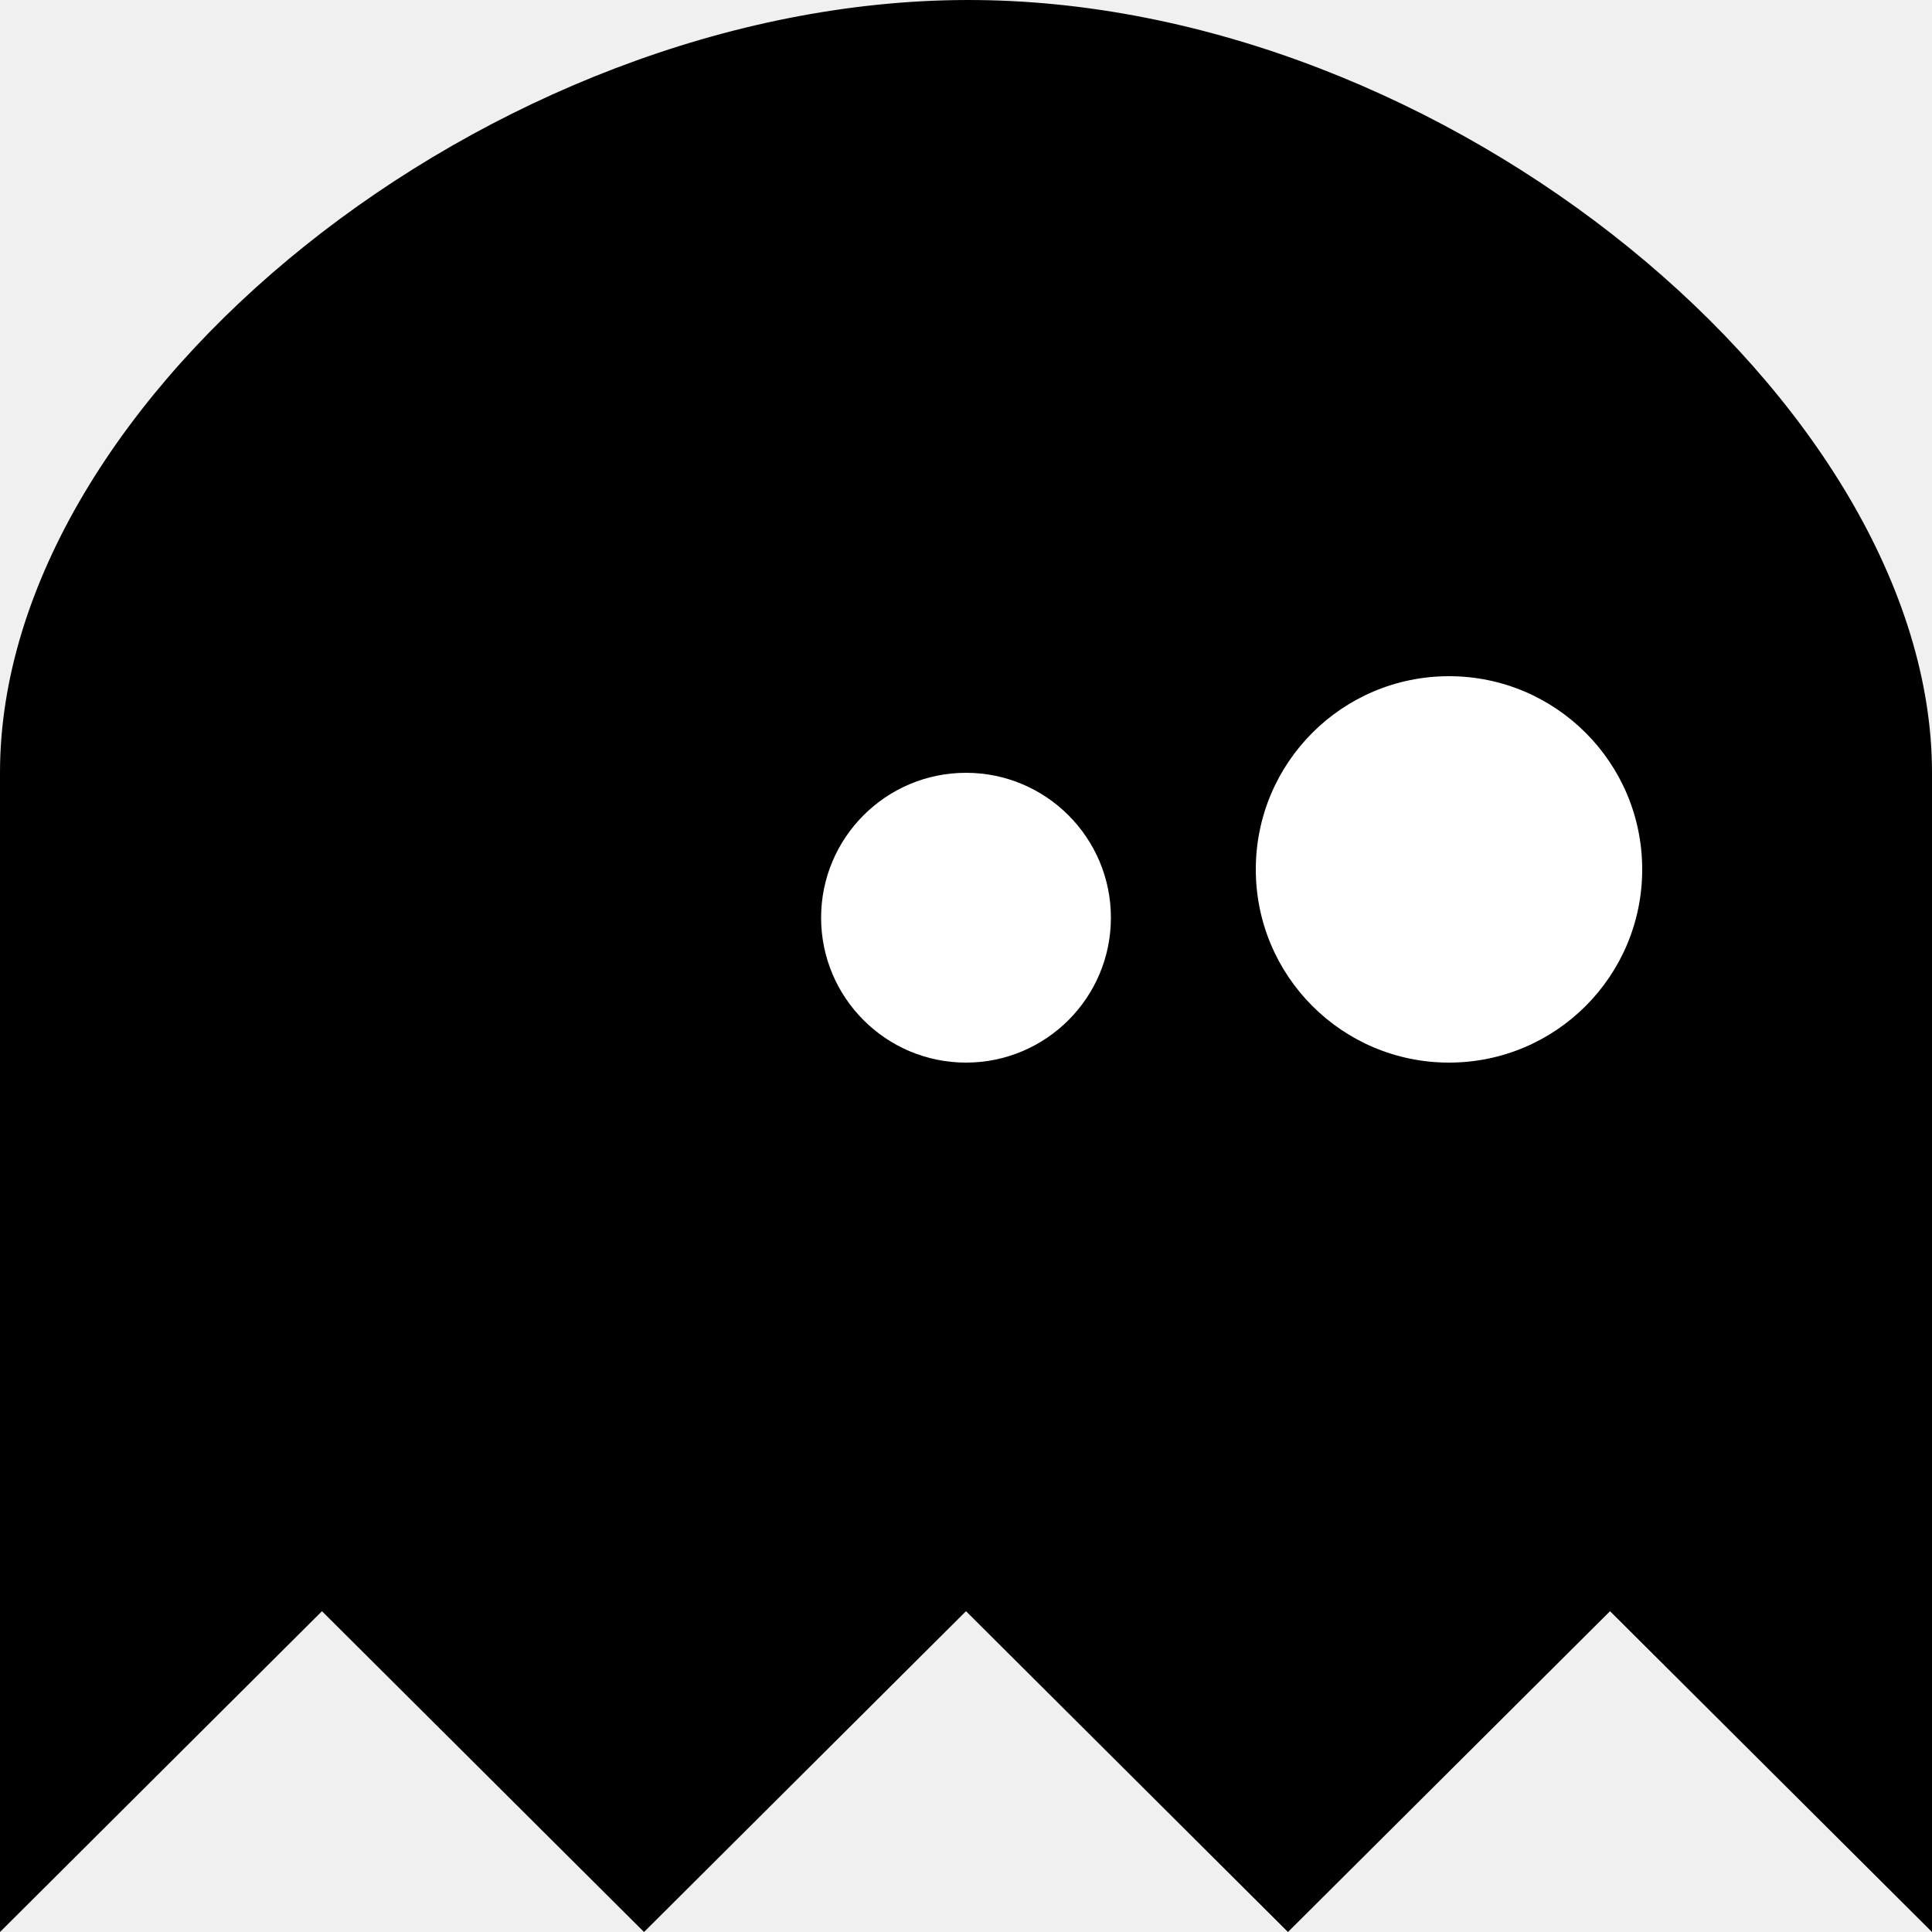
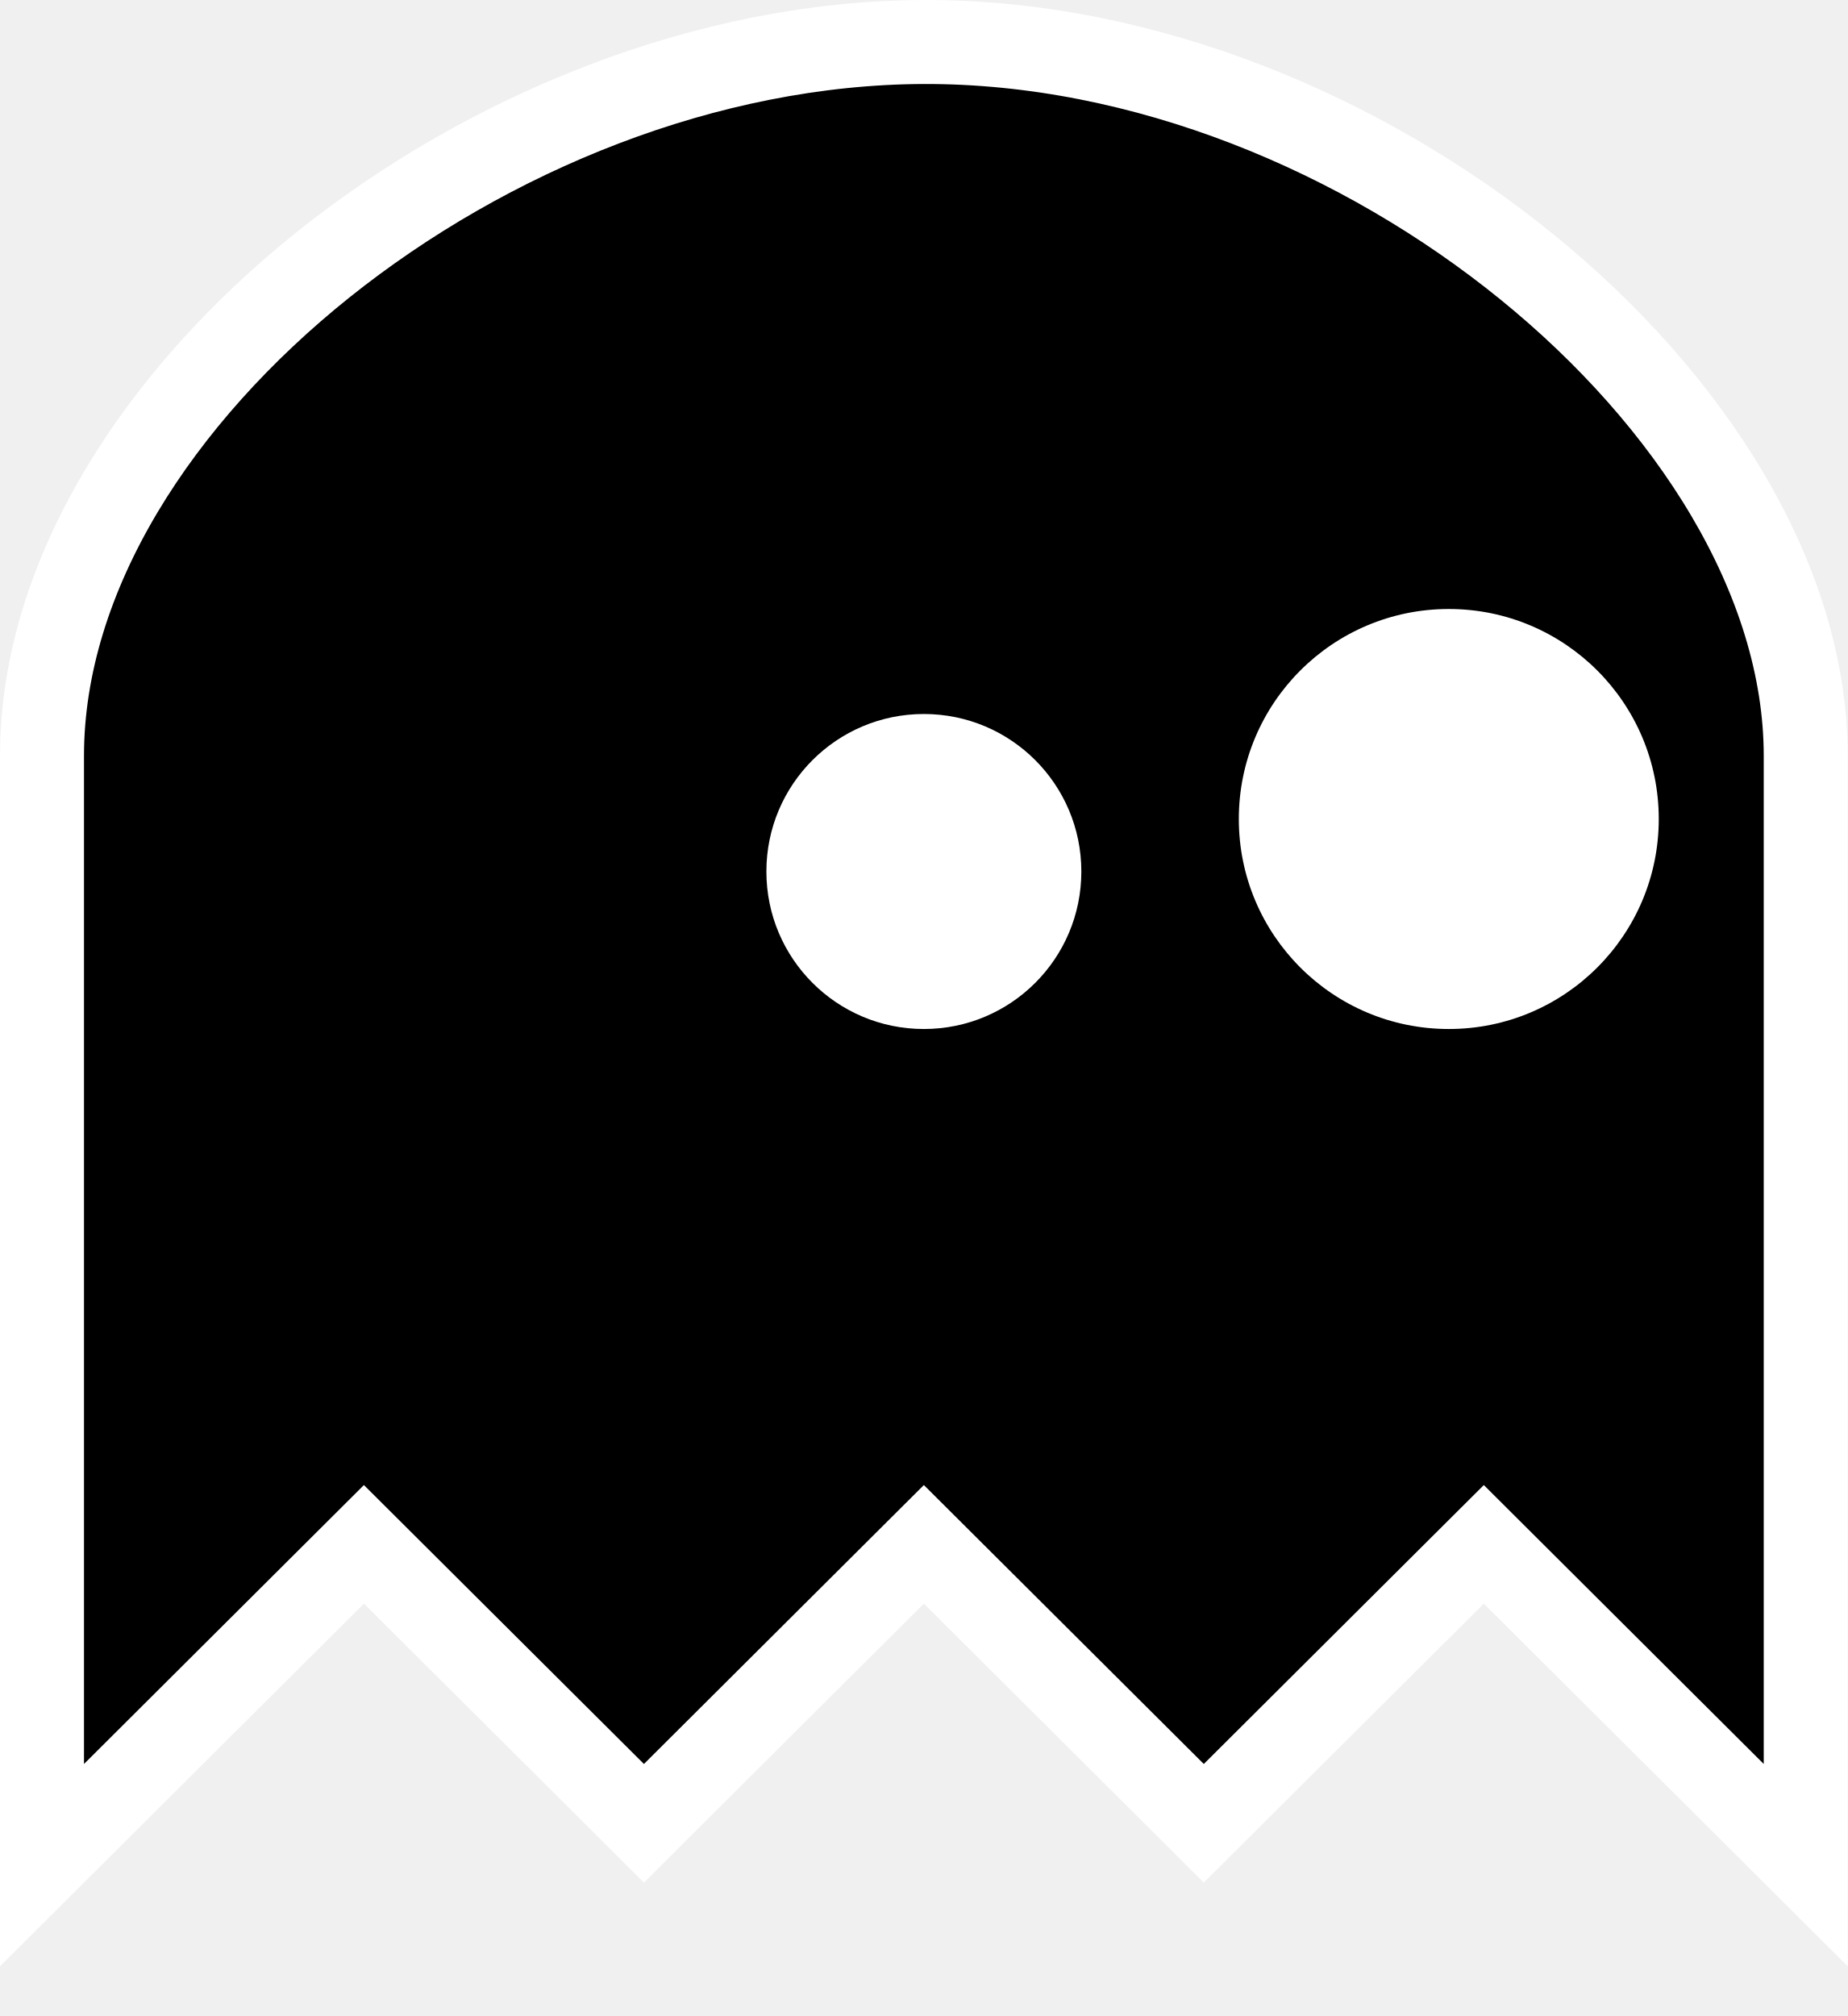
- <svg xmlns="http://www.w3.org/2000/svg" width="20" height="20" viewBox="0 0 20 20" fill="none">
-   <g id="Logo" clip-path="url(#clip0)">
-     <path id="Vector" d="M0 20V8C0 4.093 5.098 0.015 10 6.10352e-05C14.976 -0.015 20 4.191 20 8V20L16.667 16.679L13.333 20L10 16.679L6.667 20L3.333 16.679L0 20Z" fill="#000000" />
-     <path id="Ellipse" d="M3 1.5C3 2.328 2.328 3 1.5 3C0.672 3 0 2.328 0 1.5C0 0.672 0.672 0 1.5 0C2.328 0 3 0.672 3 1.5Z" transform="translate(8.5 8)" fill="white" />
-     <path id="Ellipse_2" d="M4 2C4 3.105 3.105 4 2 4C0.895 4 0 3.105 0 2C0 0.895 0.895 0 2 0C3.105 0 4 0.895 4 2Z" transform="translate(13 7)" fill="white" />
-   </g>
-   <defs>
-     <clipPath id="clip0">
-       <rect width="20" height="20" fill="white" />
-     </clipPath>
-   </defs>
+ <svg xmlns="http://www.w3.org/2000/svg" width="22" height="24" viewBox="0 0 22 24" fill="none">
+   <path d="M0.5 21V22.204L1.353 21.354L4.333 18.385L7.314 21.354L7.667 21.706L8.02 21.354L11 18.385L13.98 21.354L14.333 21.706L14.686 21.354L17.667 18.385L20.647 21.354L21.5 22.204V21V9C21.5 6.885 20.12 4.753 18.181 3.178C16.23 1.593 13.621 0.492 10.998 0.5C8.417 0.508 5.81 1.582 3.849 3.15C1.899 4.71 0.5 6.835 0.5 9V21Z" fill="#000000" stroke="white" />
+   <path d="M12.875 10.375C12.875 11.411 12.036 12.25 11 12.25C9.964 12.25 9.125 11.411 9.125 10.375C9.125 9.339 9.964 8.5 11 8.5C12.036 8.5 12.875 9.339 12.875 10.375Z" fill="white" />
+   <path d="M19.75 9.75C19.75 11.131 18.631 12.25 17.25 12.25C15.869 12.25 14.75 11.131 14.75 9.75C14.75 8.369 15.869 7.25 17.25 7.25C18.631 7.25 19.75 8.369 19.75 9.75Z" fill="white" />
</svg>
